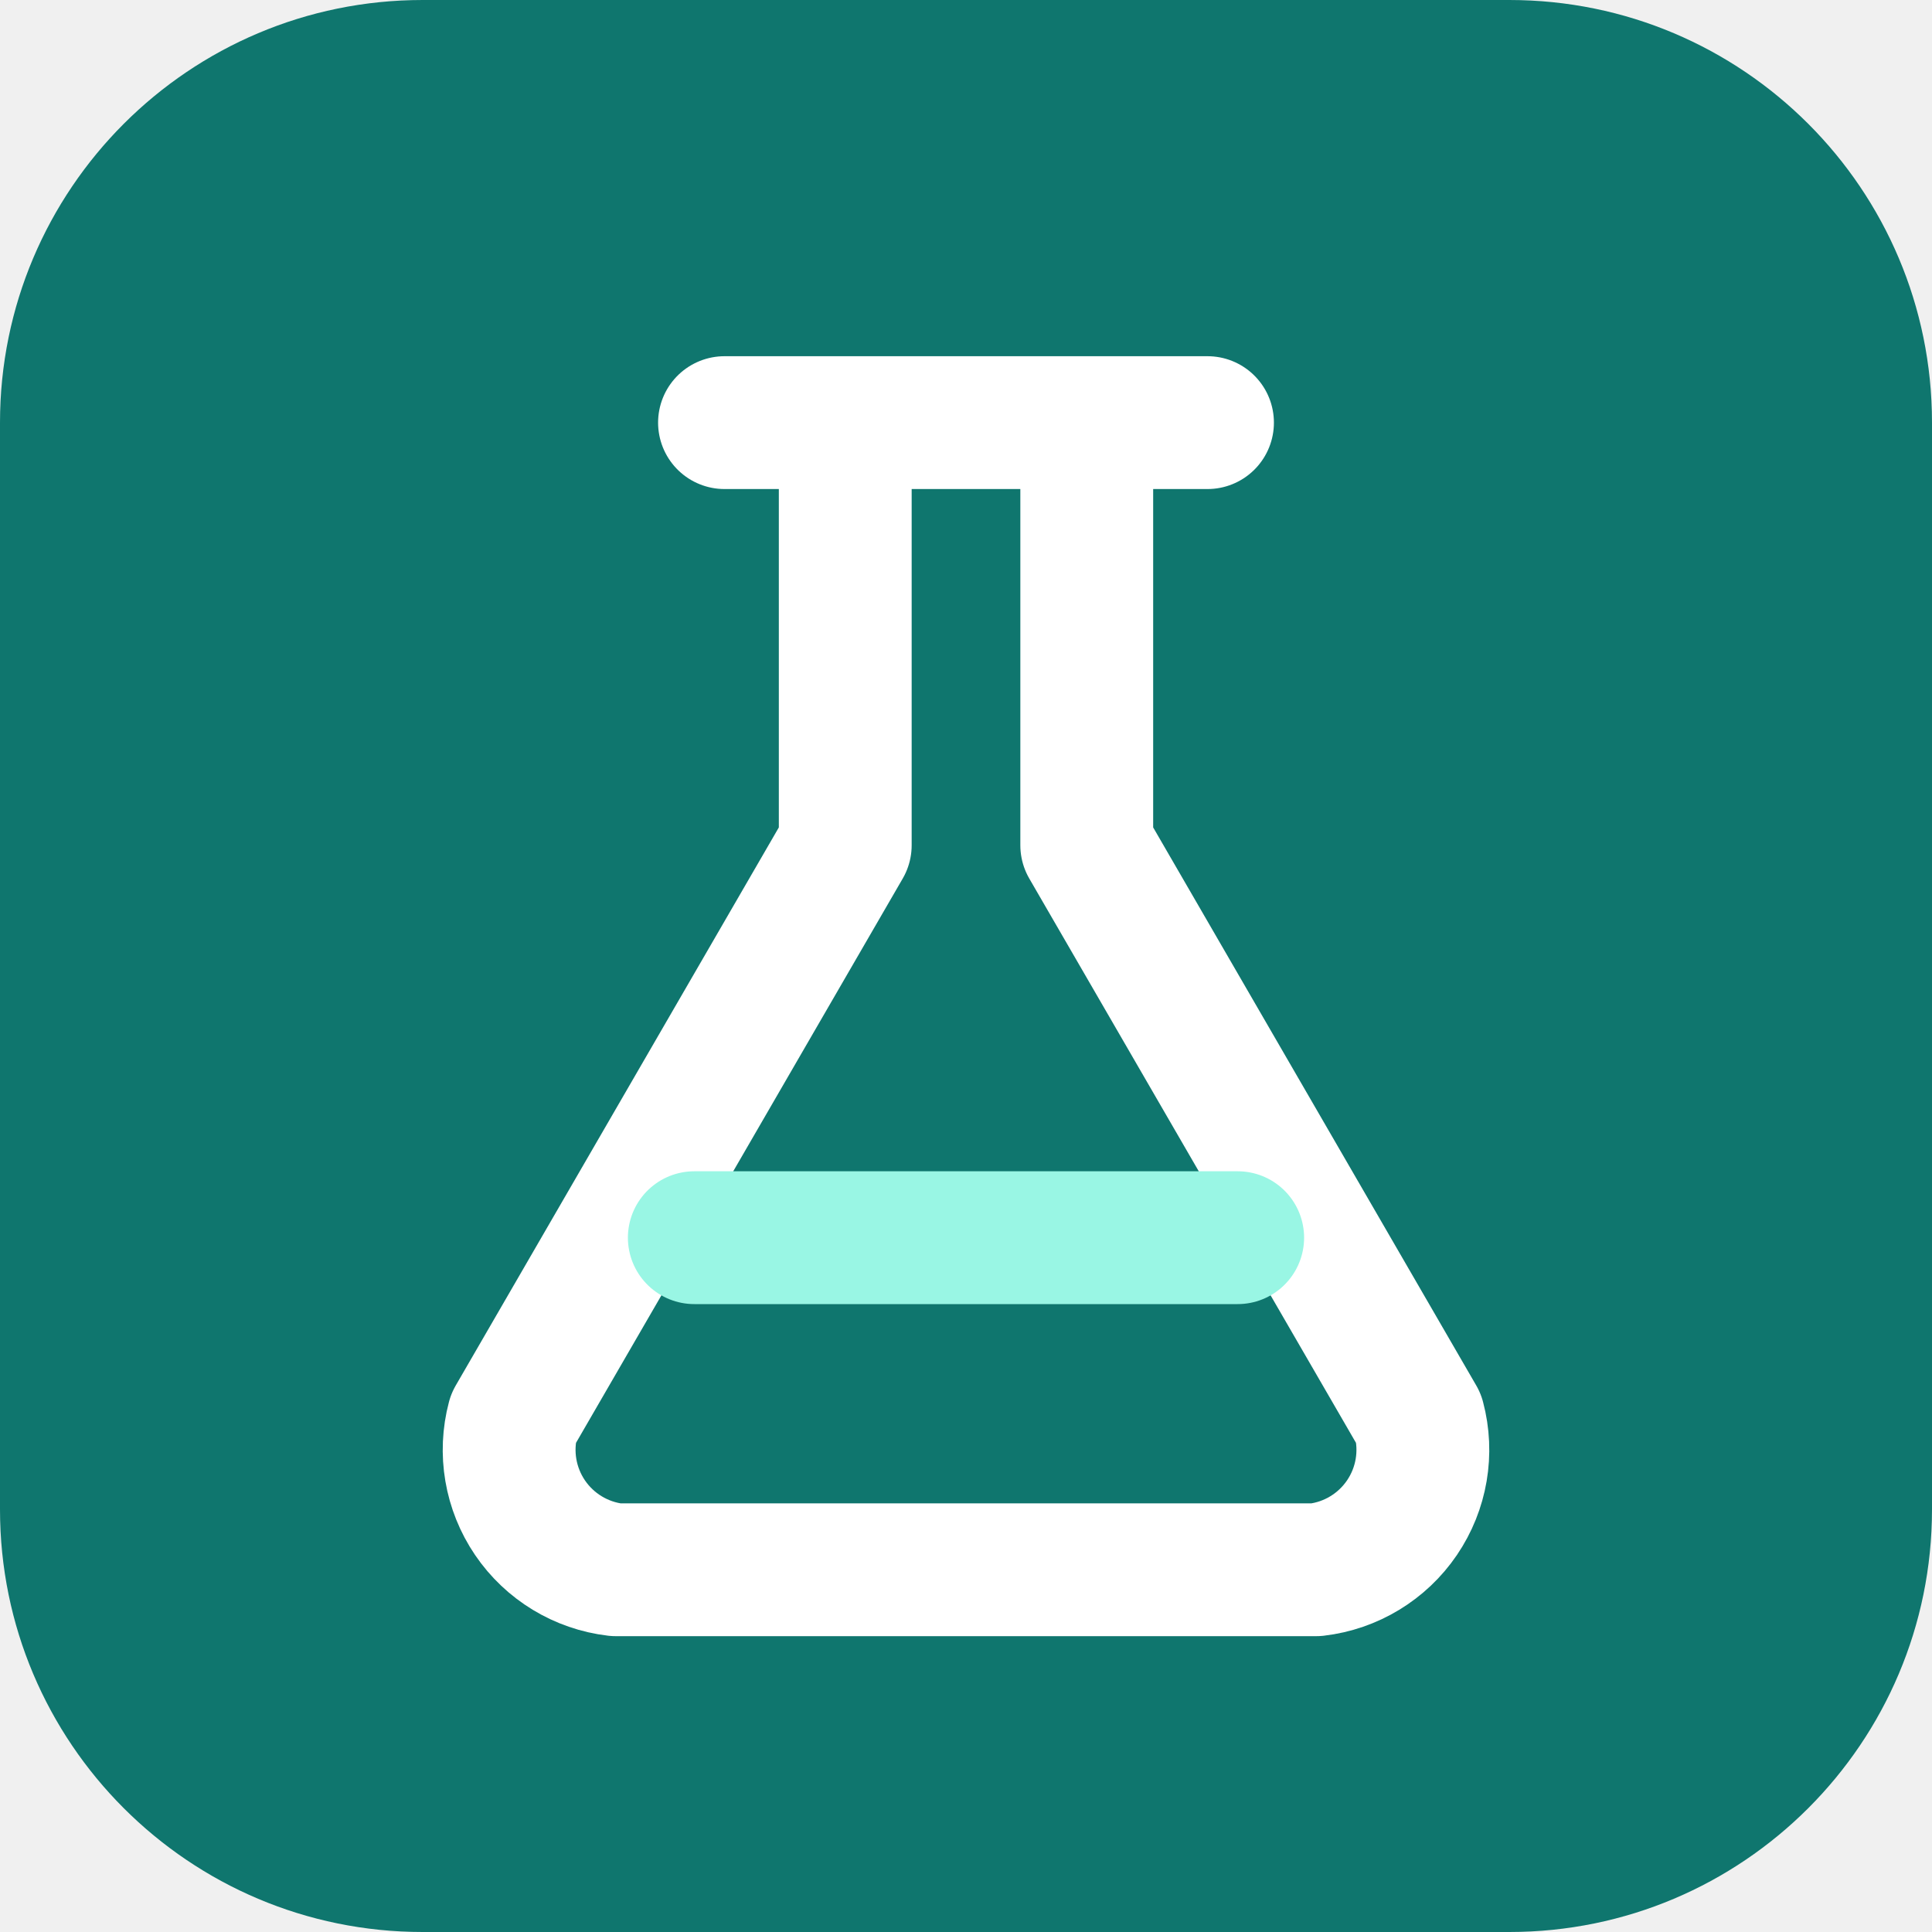
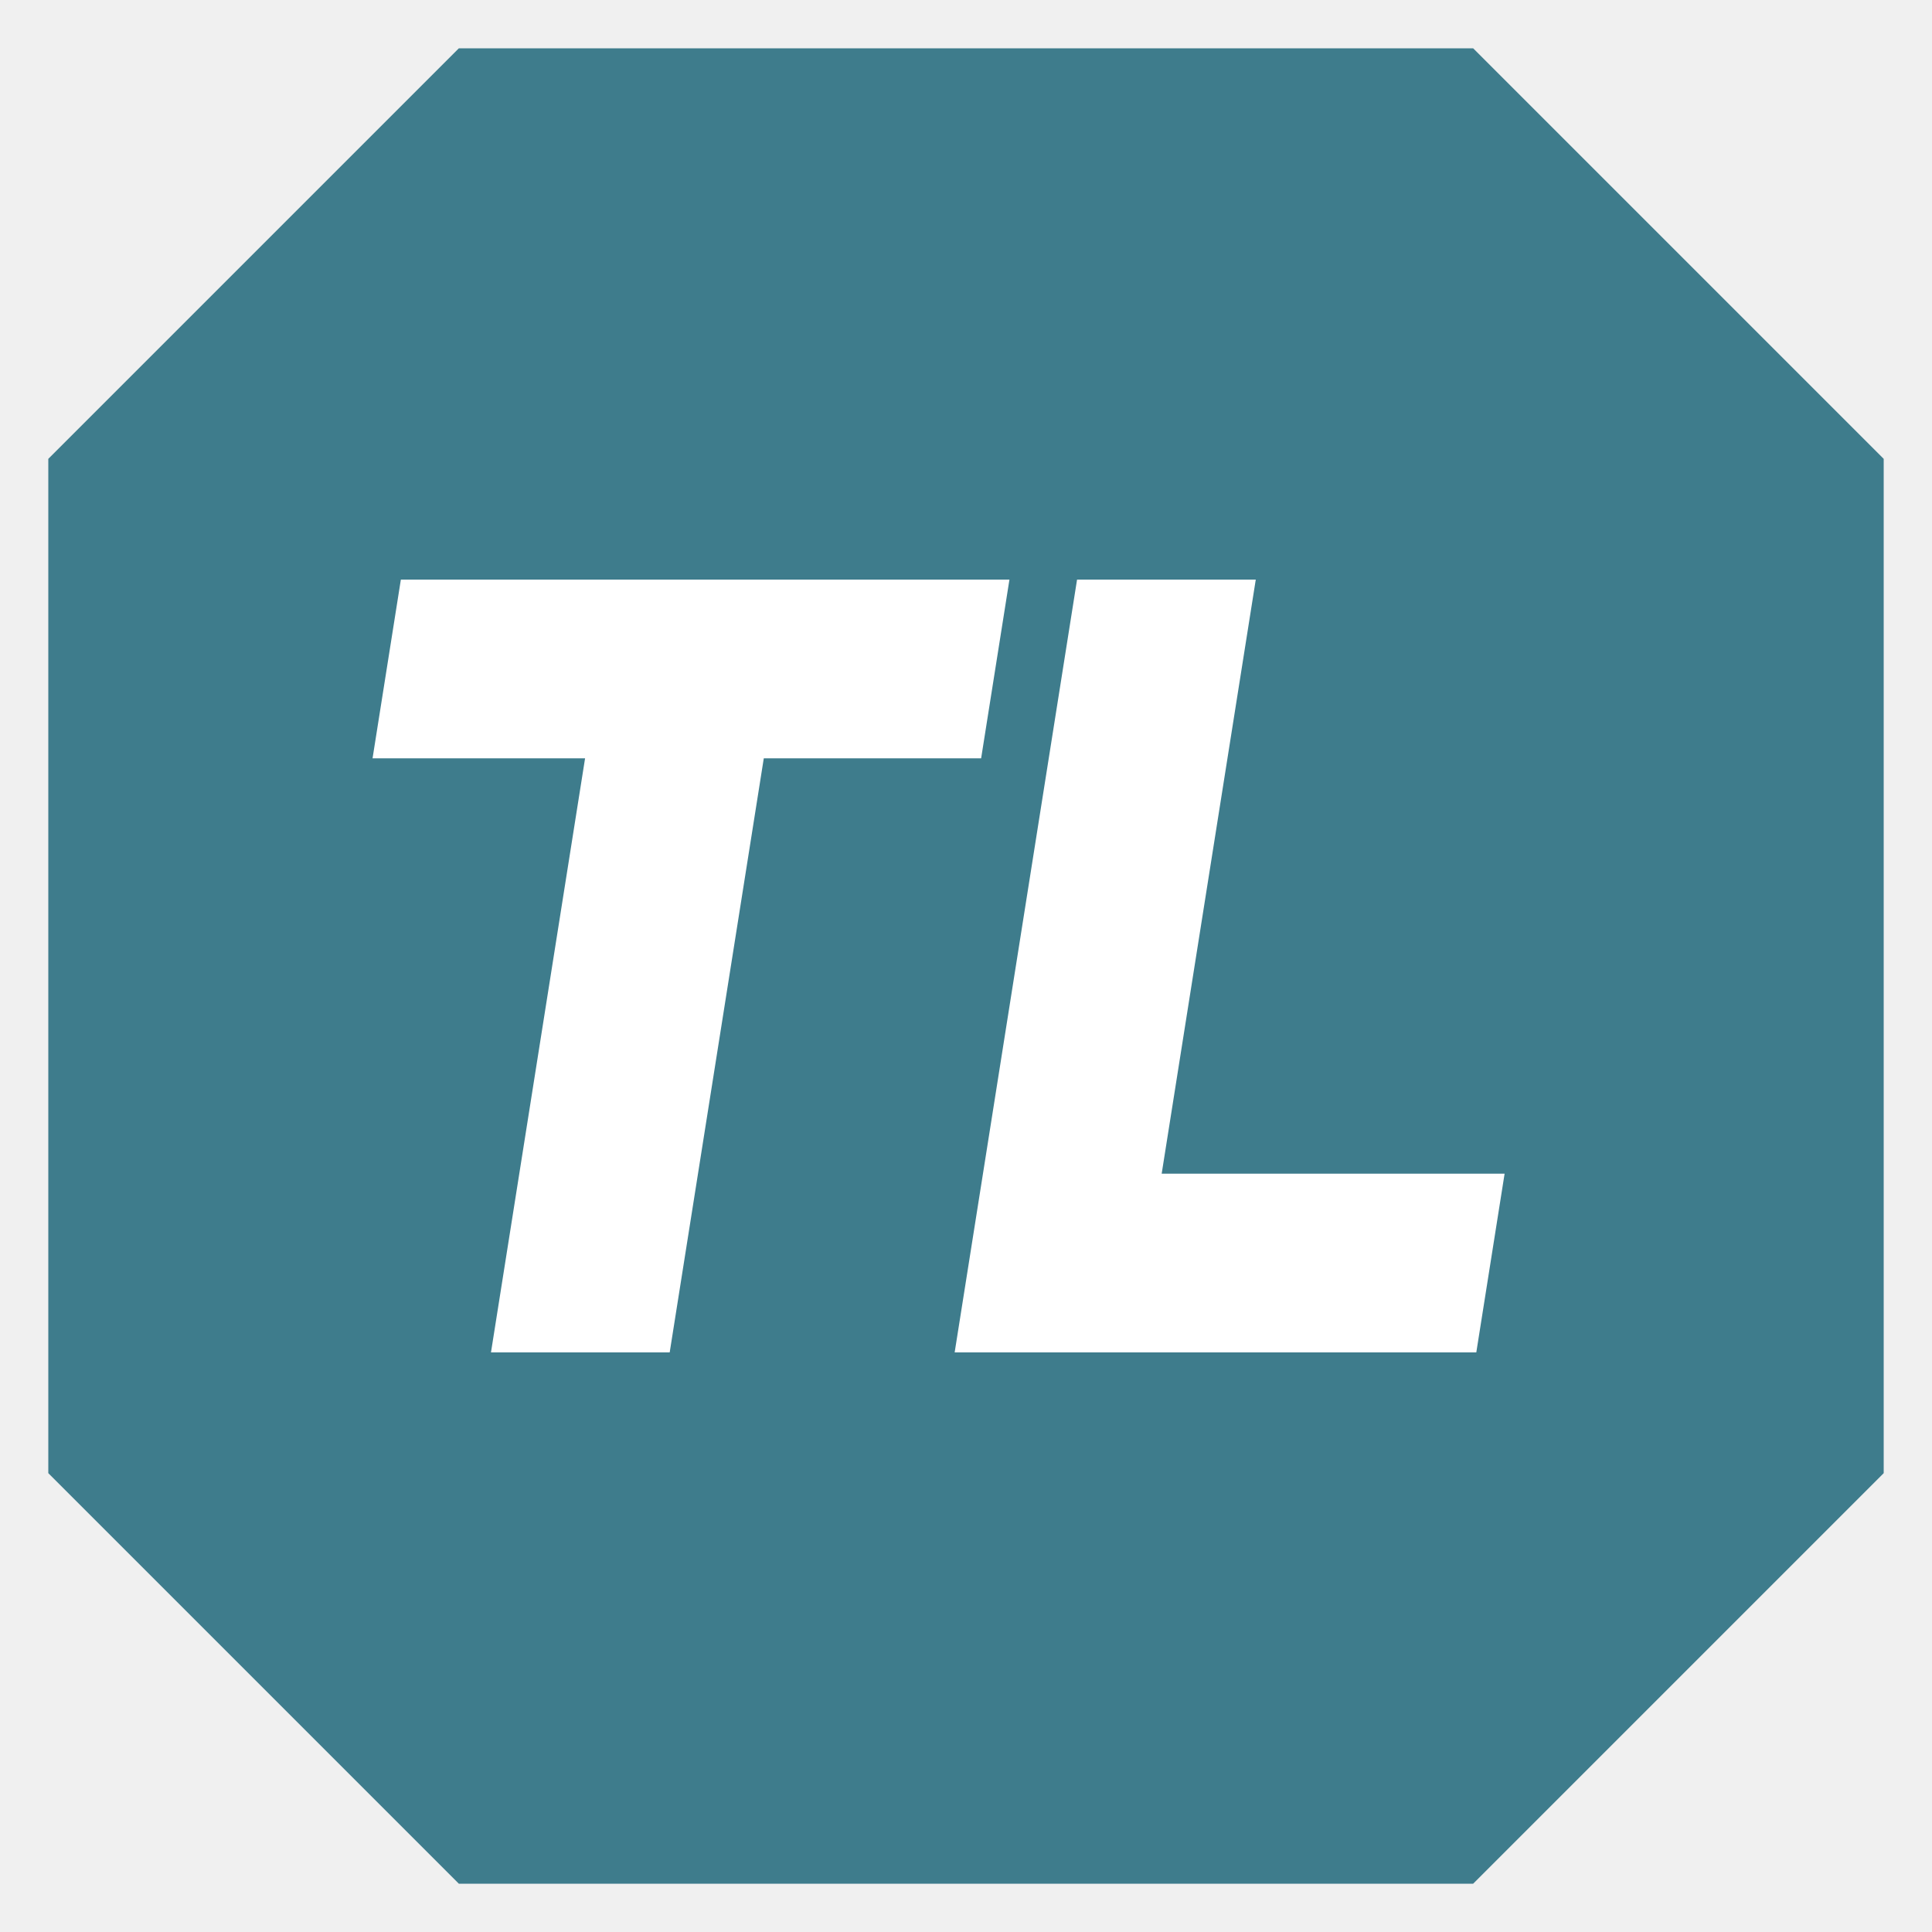
- <svg xmlns="http://www.w3.org/2000/svg" viewBox="0 0 32 32">
-   <rect width="32" height="32" rx="7" fill="#0f766e" />
-   <path d="M12 7h8M14 7v7l-5.5 9.5A2 2 0 0 0 10.2 26h11.6a2 2 0 0 0 1.7-2.5L18 14V7" fill="none" stroke="#fff" stroke-width="2.2" stroke-linecap="round" stroke-linejoin="round" />
-   <path d="M11.5 20.5h9" stroke="#99f6e4" stroke-width="2.2" stroke-linecap="round" />
+ <svg xmlns="http://www.w3.org/2000/svg" viewBox="0 0 40 40">
+   <path d="M9.5 1h21l8.5 8.5v21L30.5 39h-21L1 30.5v-21L9.5 1Z" fill="#3E7C8C" />
+   <g transform="translate(2.6 0) skewX(-9)" fill="#ffffff">
+     <path d="M7.6 12h12.6v3.7h-4.5V28h-3.7V15.7H7.6V12Z" />
+     <path d="M21.6 12h3.7v12.3h7.1V28H21.6V12Z" />
+   </g>
</svg>
